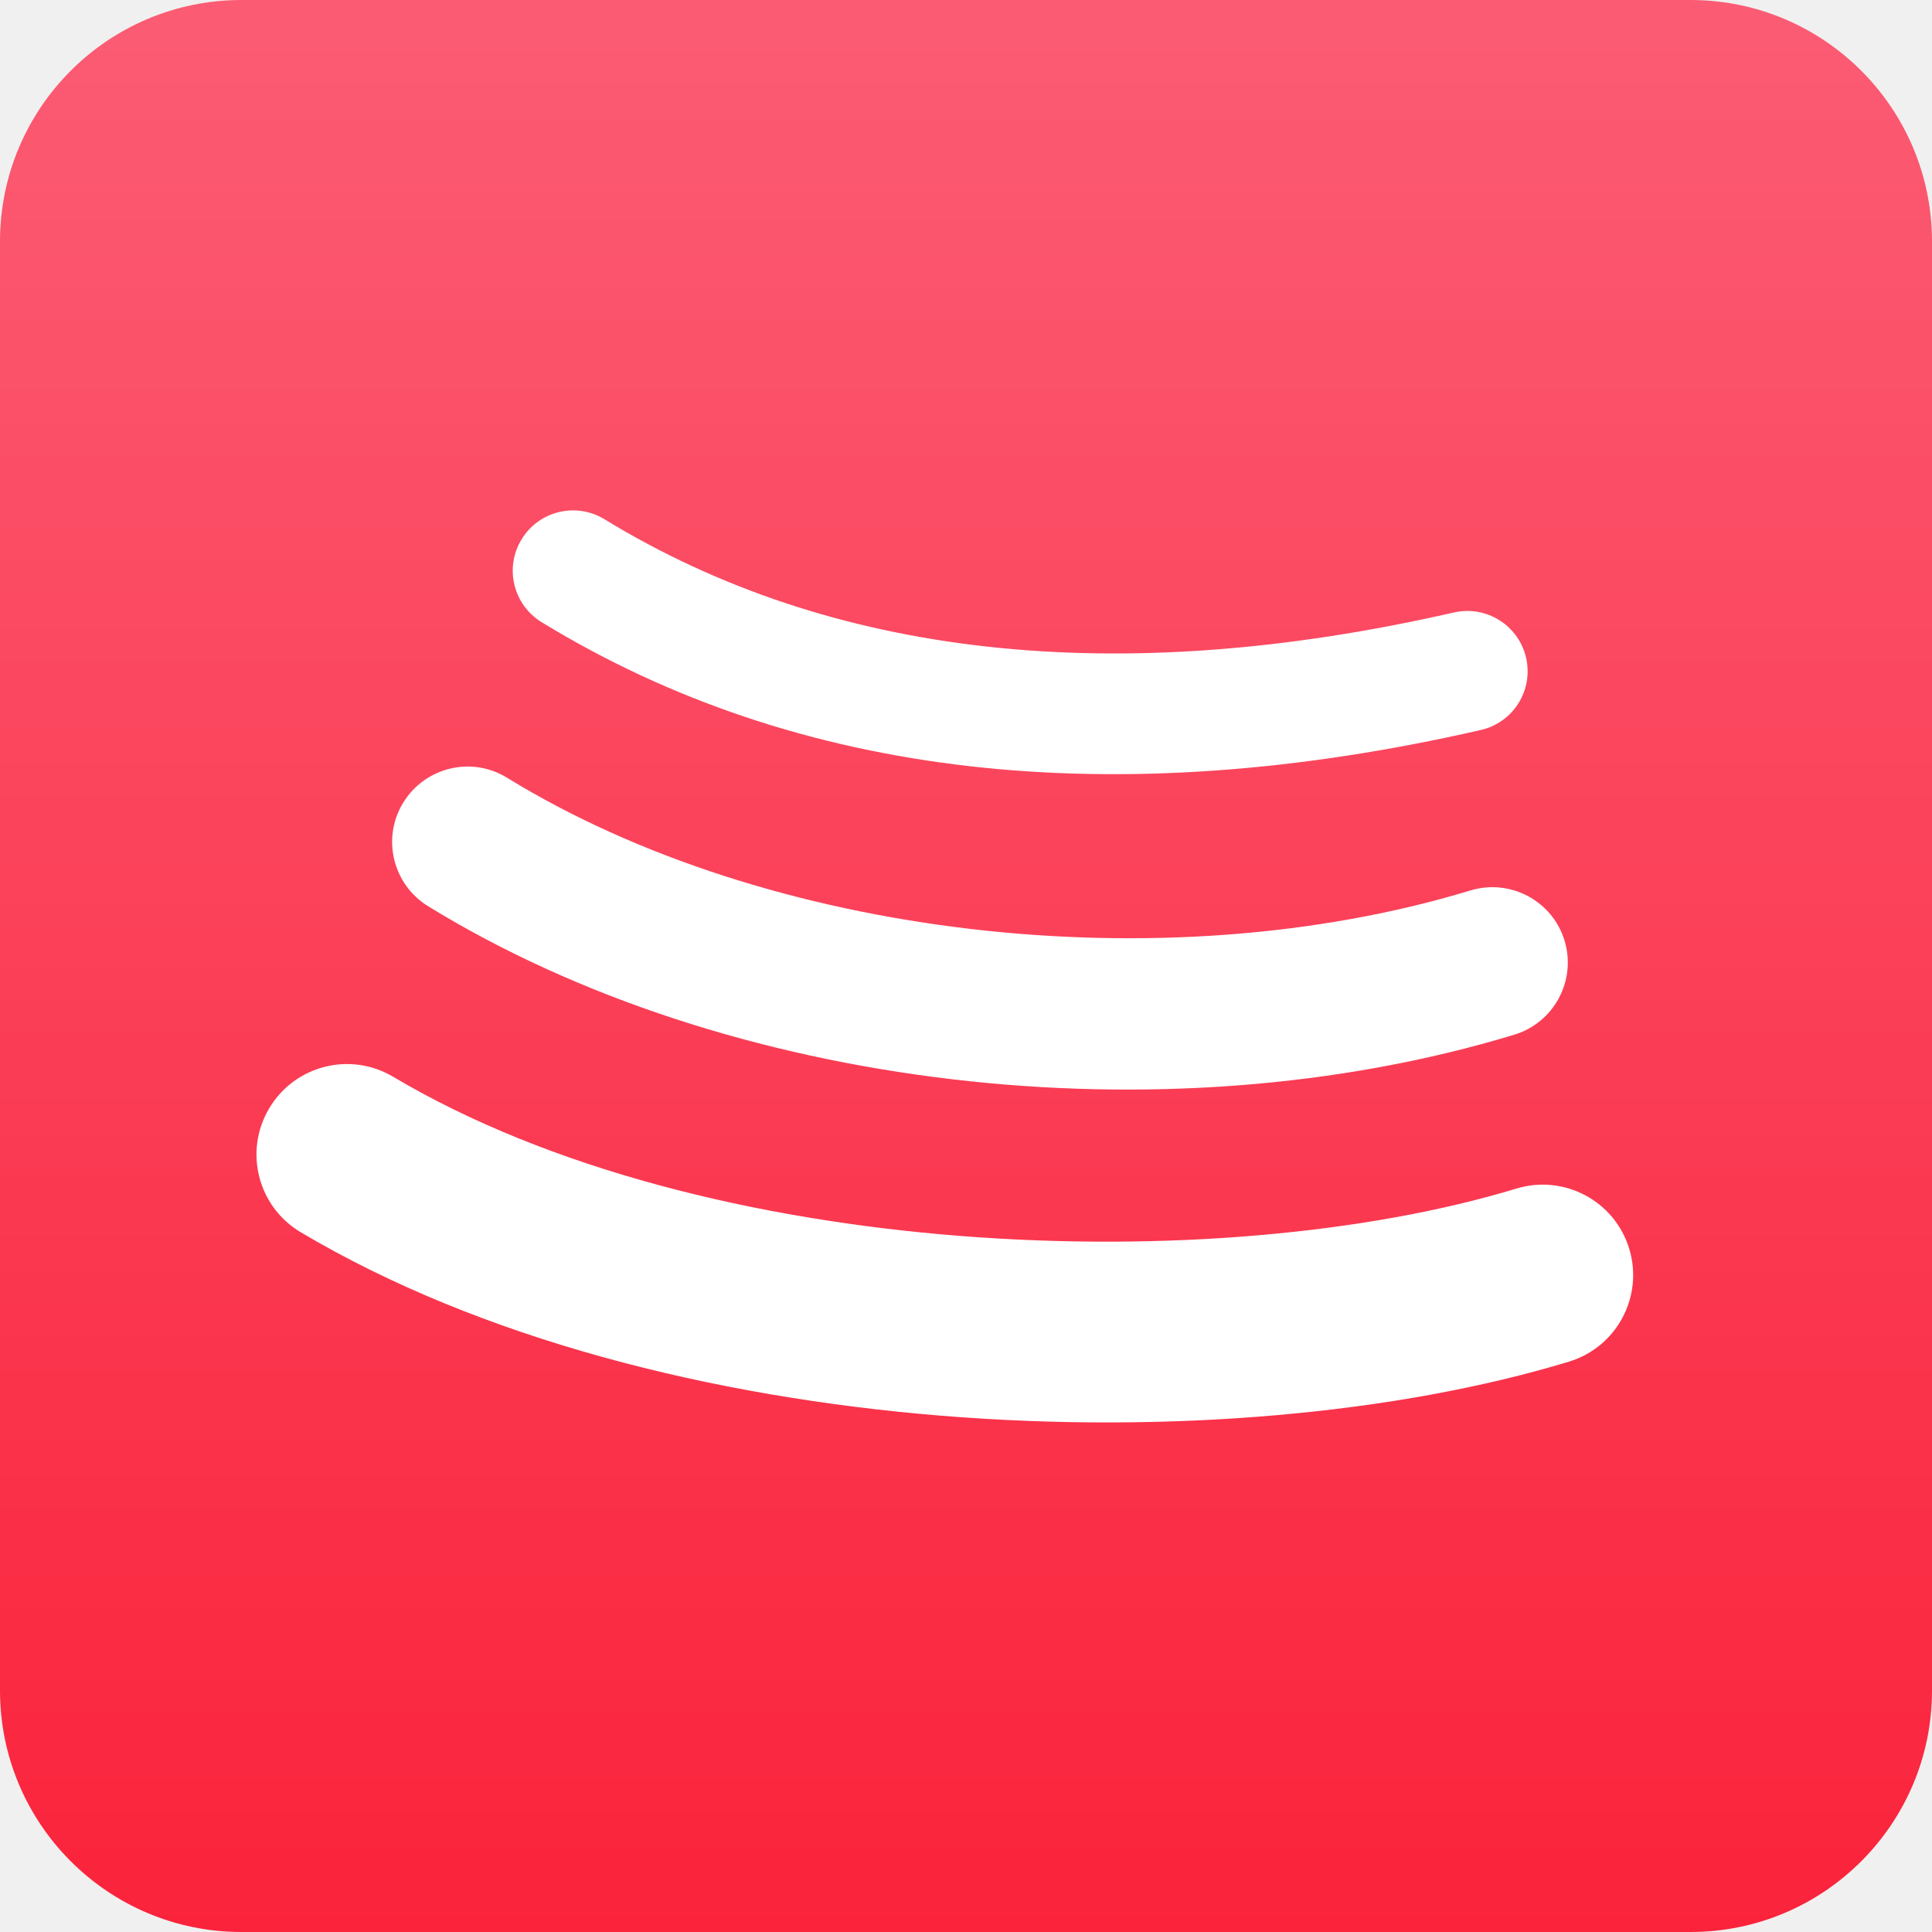
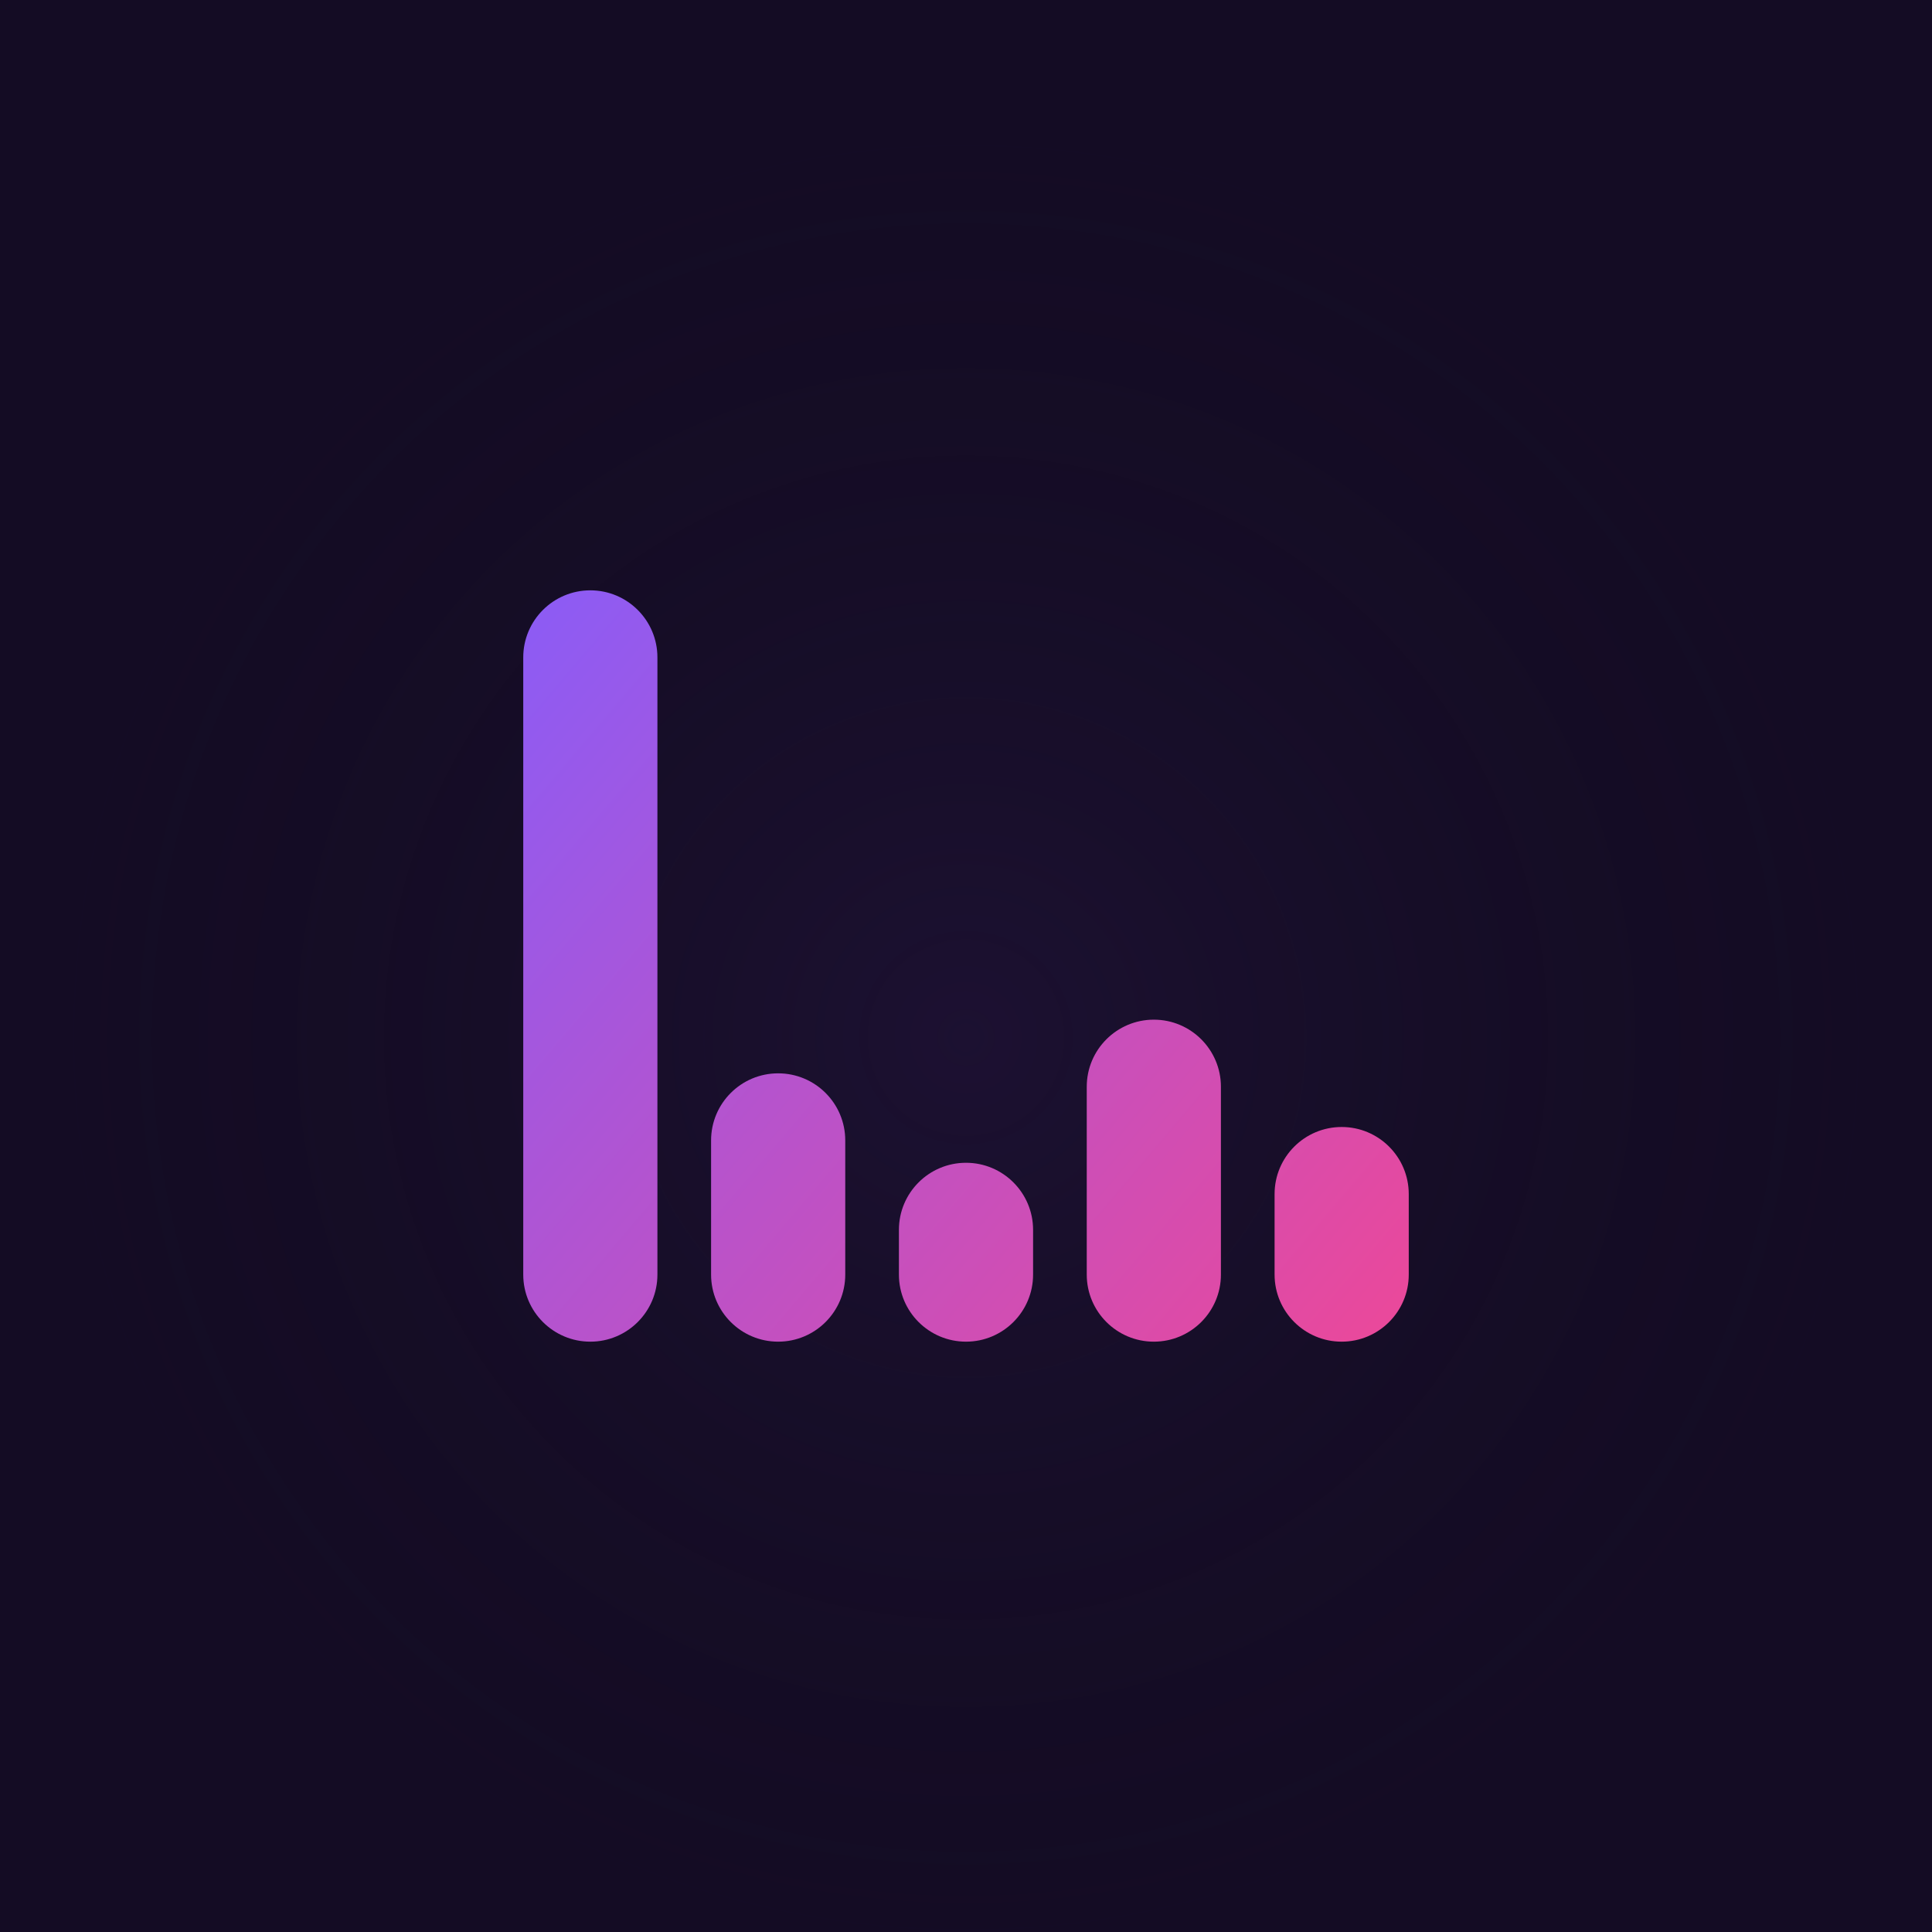
- <svg xmlns="http://www.w3.org/2000/svg" width="1024" height="1024" viewBox="0 0 1024 1024" fill="none">
-   <rect width="1024" height="1024" rx="128" fill="url(#paint0_linear_1_3)" />
-   <path d="M142.673 587.458C156.137 564.68 185.634 557.171 208.339 570.696H208.363C373.538 668.803 646.056 677.824 803.759 629.96C829.083 622.28 855.863 636.576 863.537 661.9C871.211 687.236 856.927 713.999 831.585 721.698C650.553 776.654 349.61 766.036 159.441 653.143C136.614 639.624 129.148 610.206 142.673 587.458ZM213.749 425.386C225.316 406.567 249.917 400.631 268.705 412.198C406.463 496.89 616.454 521.412 779.396 471.951C800.527 465.569 822.846 477.478 829.26 498.574C835.624 519.705 823.709 541.982 802.614 548.408C616.491 604.882 385.105 577.526 226.906 480.312C208.118 468.745 202.183 444.15 213.749 425.386ZM276.478 285.823C285.657 270.768 305.363 265.994 320.418 275.235C440.747 348.734 592.225 365.381 770.619 324.622C787.81 320.706 804.946 331.476 808.862 348.673C812.797 365.87 802.069 383.005 784.836 386.922C589.612 431.542 422.154 412.32 287.064 329.763C272.01 320.522 267.237 300.877 276.478 285.823Z" fill="white" />
+ <svg xmlns="http://www.w3.org/2000/svg" width="512" height="512" viewBox="0 0 108 108">
  <defs>
-     <linearGradient id="paint0_linear_1_3" x1="512" y1="0" x2="512" y2="1024" gradientUnits="userSpaceOnUse">
-       <stop stop-color="#FB5C74" />
-       <stop offset="1" stop-color="#FA233B" />
+     <linearGradient id="g" gradientUnits="userSpaceOnUse" x1="29.25" y1="33.00" x2="78.75" y2="75.00">
+       <stop offset="0" stop-color="#8B5CF6" />
+       <stop offset="1" stop-color="#EC4899" />
    </linearGradient>
+     <radialGradient id="glow" gradientUnits="userSpaceOnUse" cx="54" cy="58" r="52">
+       <stop offset="0" stop-color="#2D1B4D" stop-opacity="0.33" />
+       <stop offset="1" stop-color="#140C24" stop-opacity="0" />
+     </radialGradient>
  </defs>
+   <rect width="108" height="108" fill="#140C24" />
+   <rect width="108" height="108" fill="url(#glow)" />
+   <path d="M33.00,33.00H33.00A3.75,3.75 0 0 1 36.75,36.75V71.25A3.75,3.75 0 0 1 33.00,75.00H33.00A3.75,3.75 0 0 1 29.25,71.25V36.75A3.75,3.75 0 0 1 33.00,33.00Z M43.50,60.00H43.50A3.75,3.75 0 0 1 47.25,63.75V71.25A3.75,3.75 0 0 1 43.50,75.00H43.50A3.75,3.75 0 0 1 39.75,71.25V63.75A3.75,3.75 0 0 1 43.50,60.00Z M54.00,65.00H54.00A3.75,3.75 0 0 1 57.75,68.75V71.25A3.75,3.75 0 0 1 54.00,75.00H54.00A3.75,3.75 0 0 1 50.25,71.25V68.75A3.75,3.75 0 0 1 54.00,65.00Z M64.50,57.00H64.50A3.75,3.75 0 0 1 68.25,60.75V71.25A3.75,3.75 0 0 1 64.50,75.00H64.50A3.75,3.75 0 0 1 60.75,71.25V60.75A3.75,3.75 0 0 1 64.50,57.00Z M75.00,63.00H75.00A3.75,3.75 0 0 1 78.75,66.75V71.25A3.75,3.75 0 0 1 75.00,75.00H75.00A3.75,3.75 0 0 1 71.25,71.25V66.75A3.75,3.75 0 0 1 75.00,63.00Z" fill="url(#g)" />
</svg>
